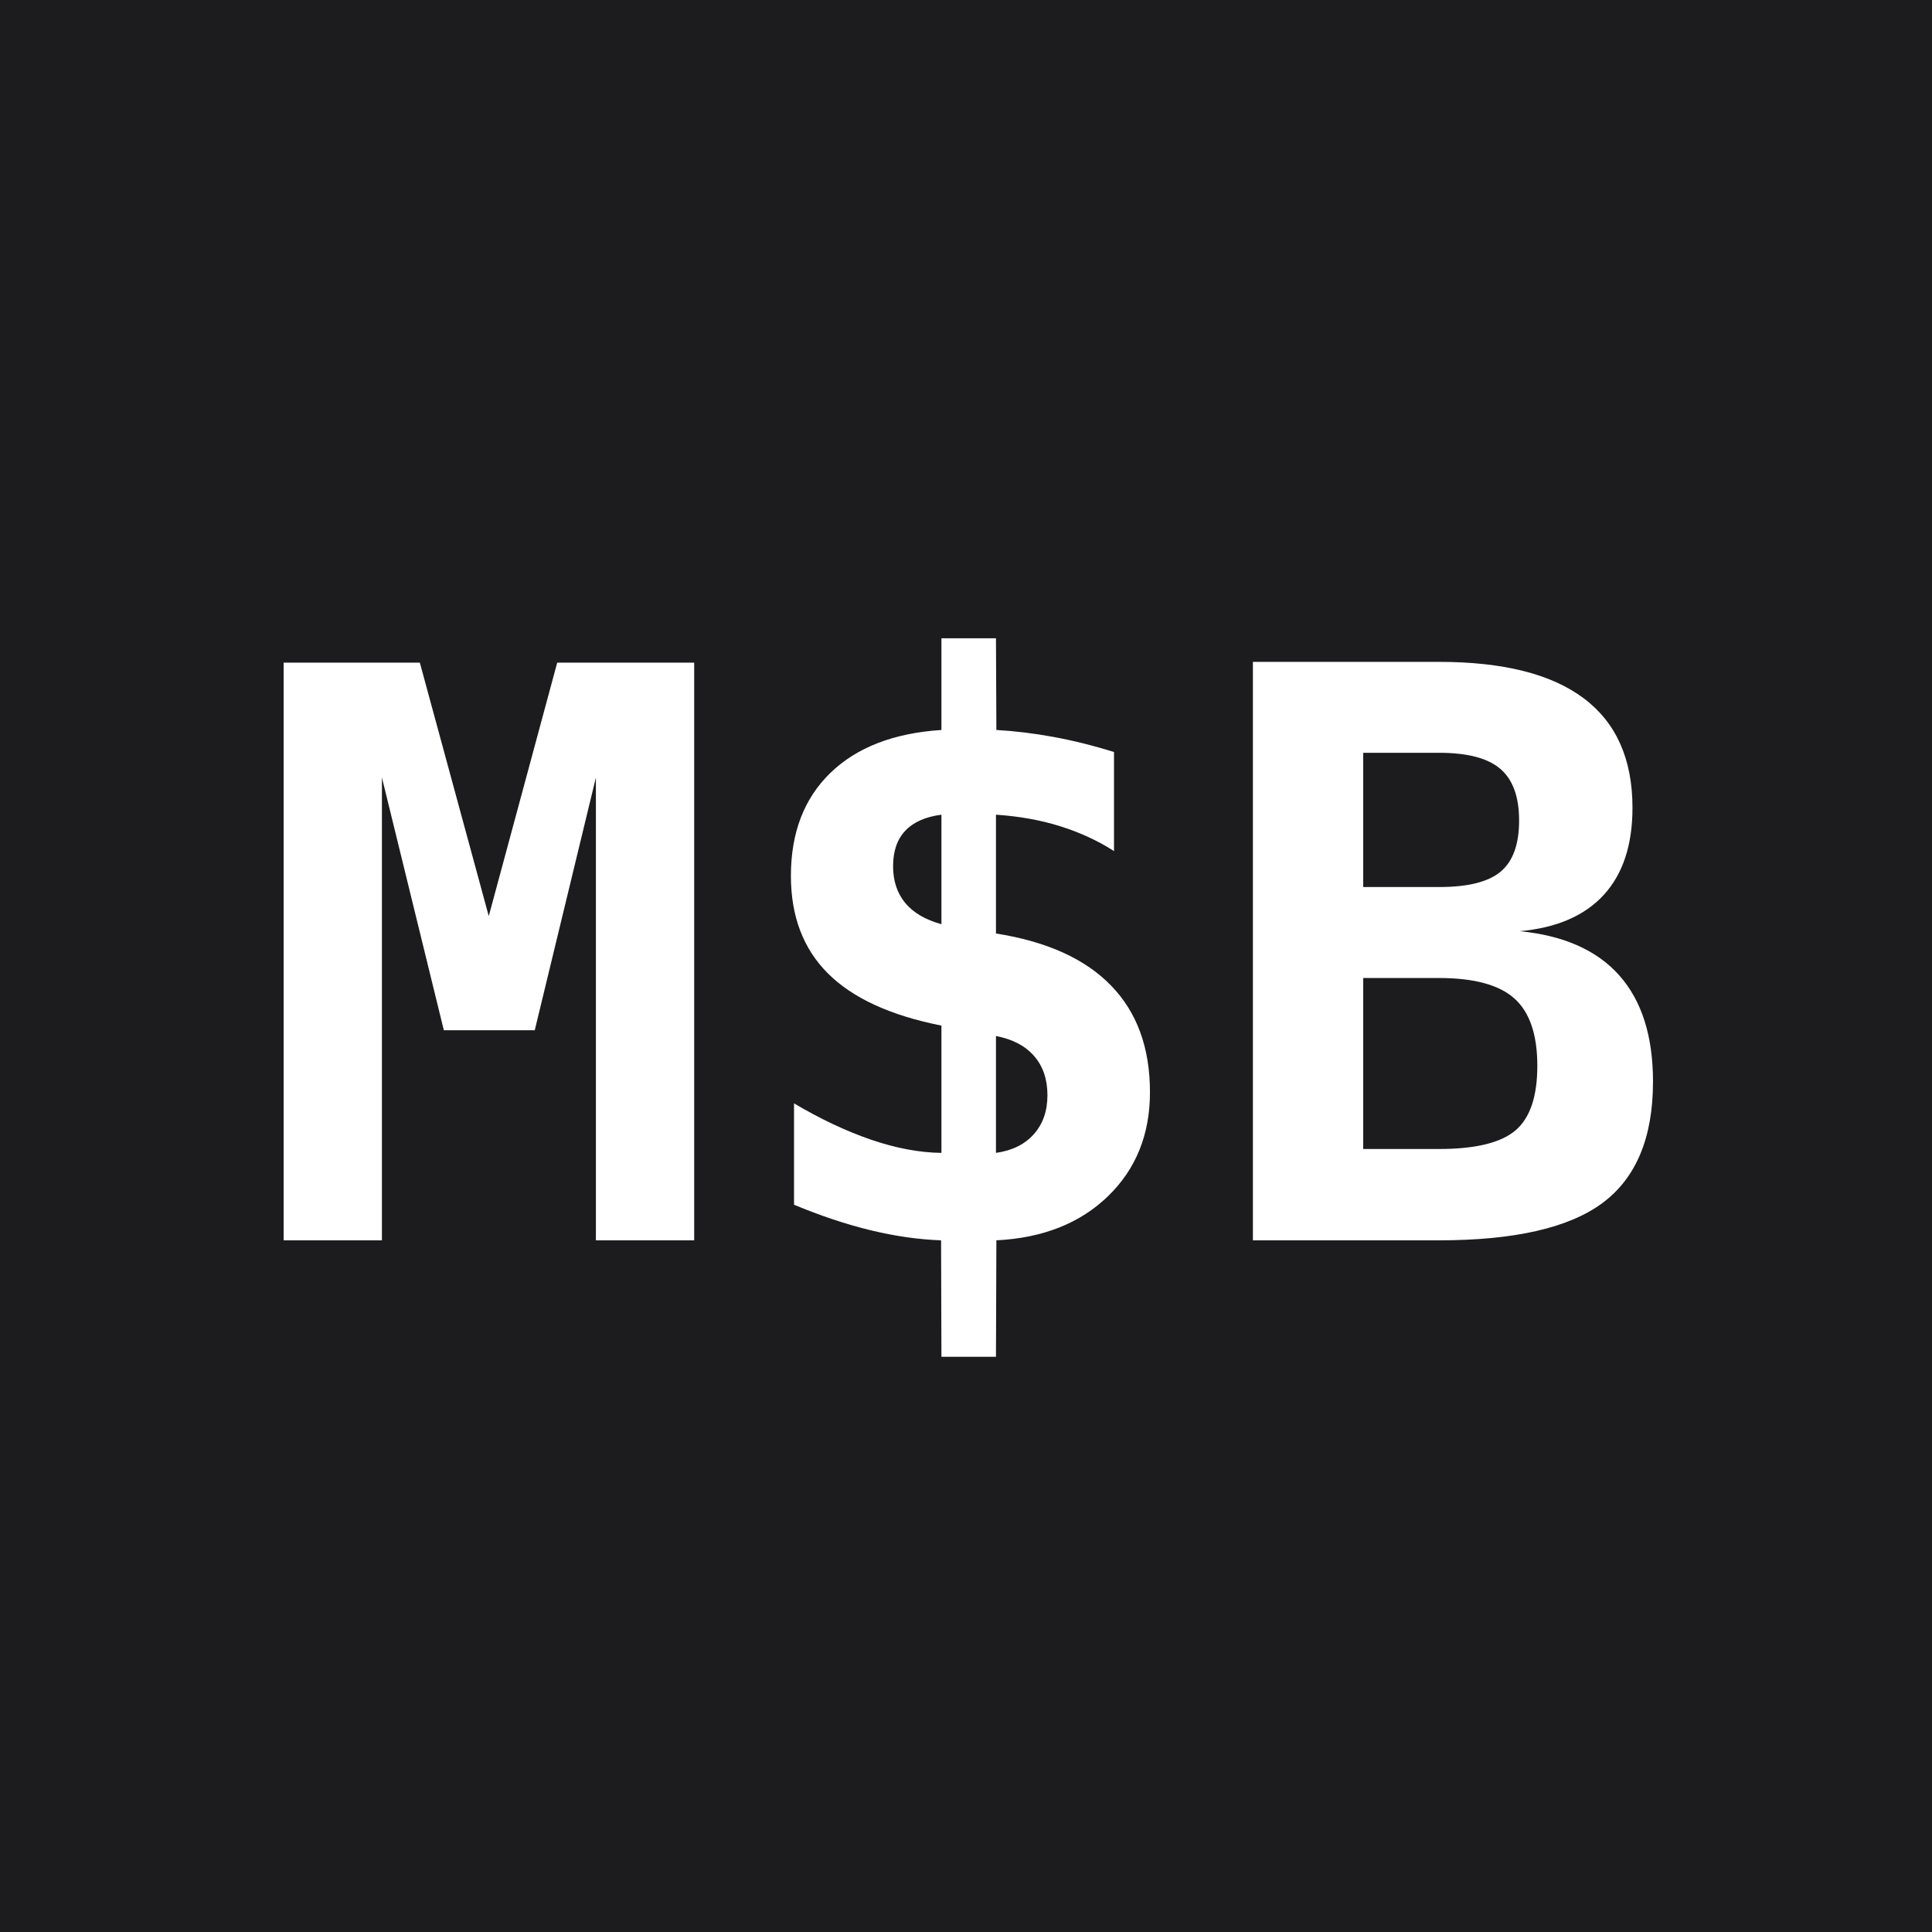
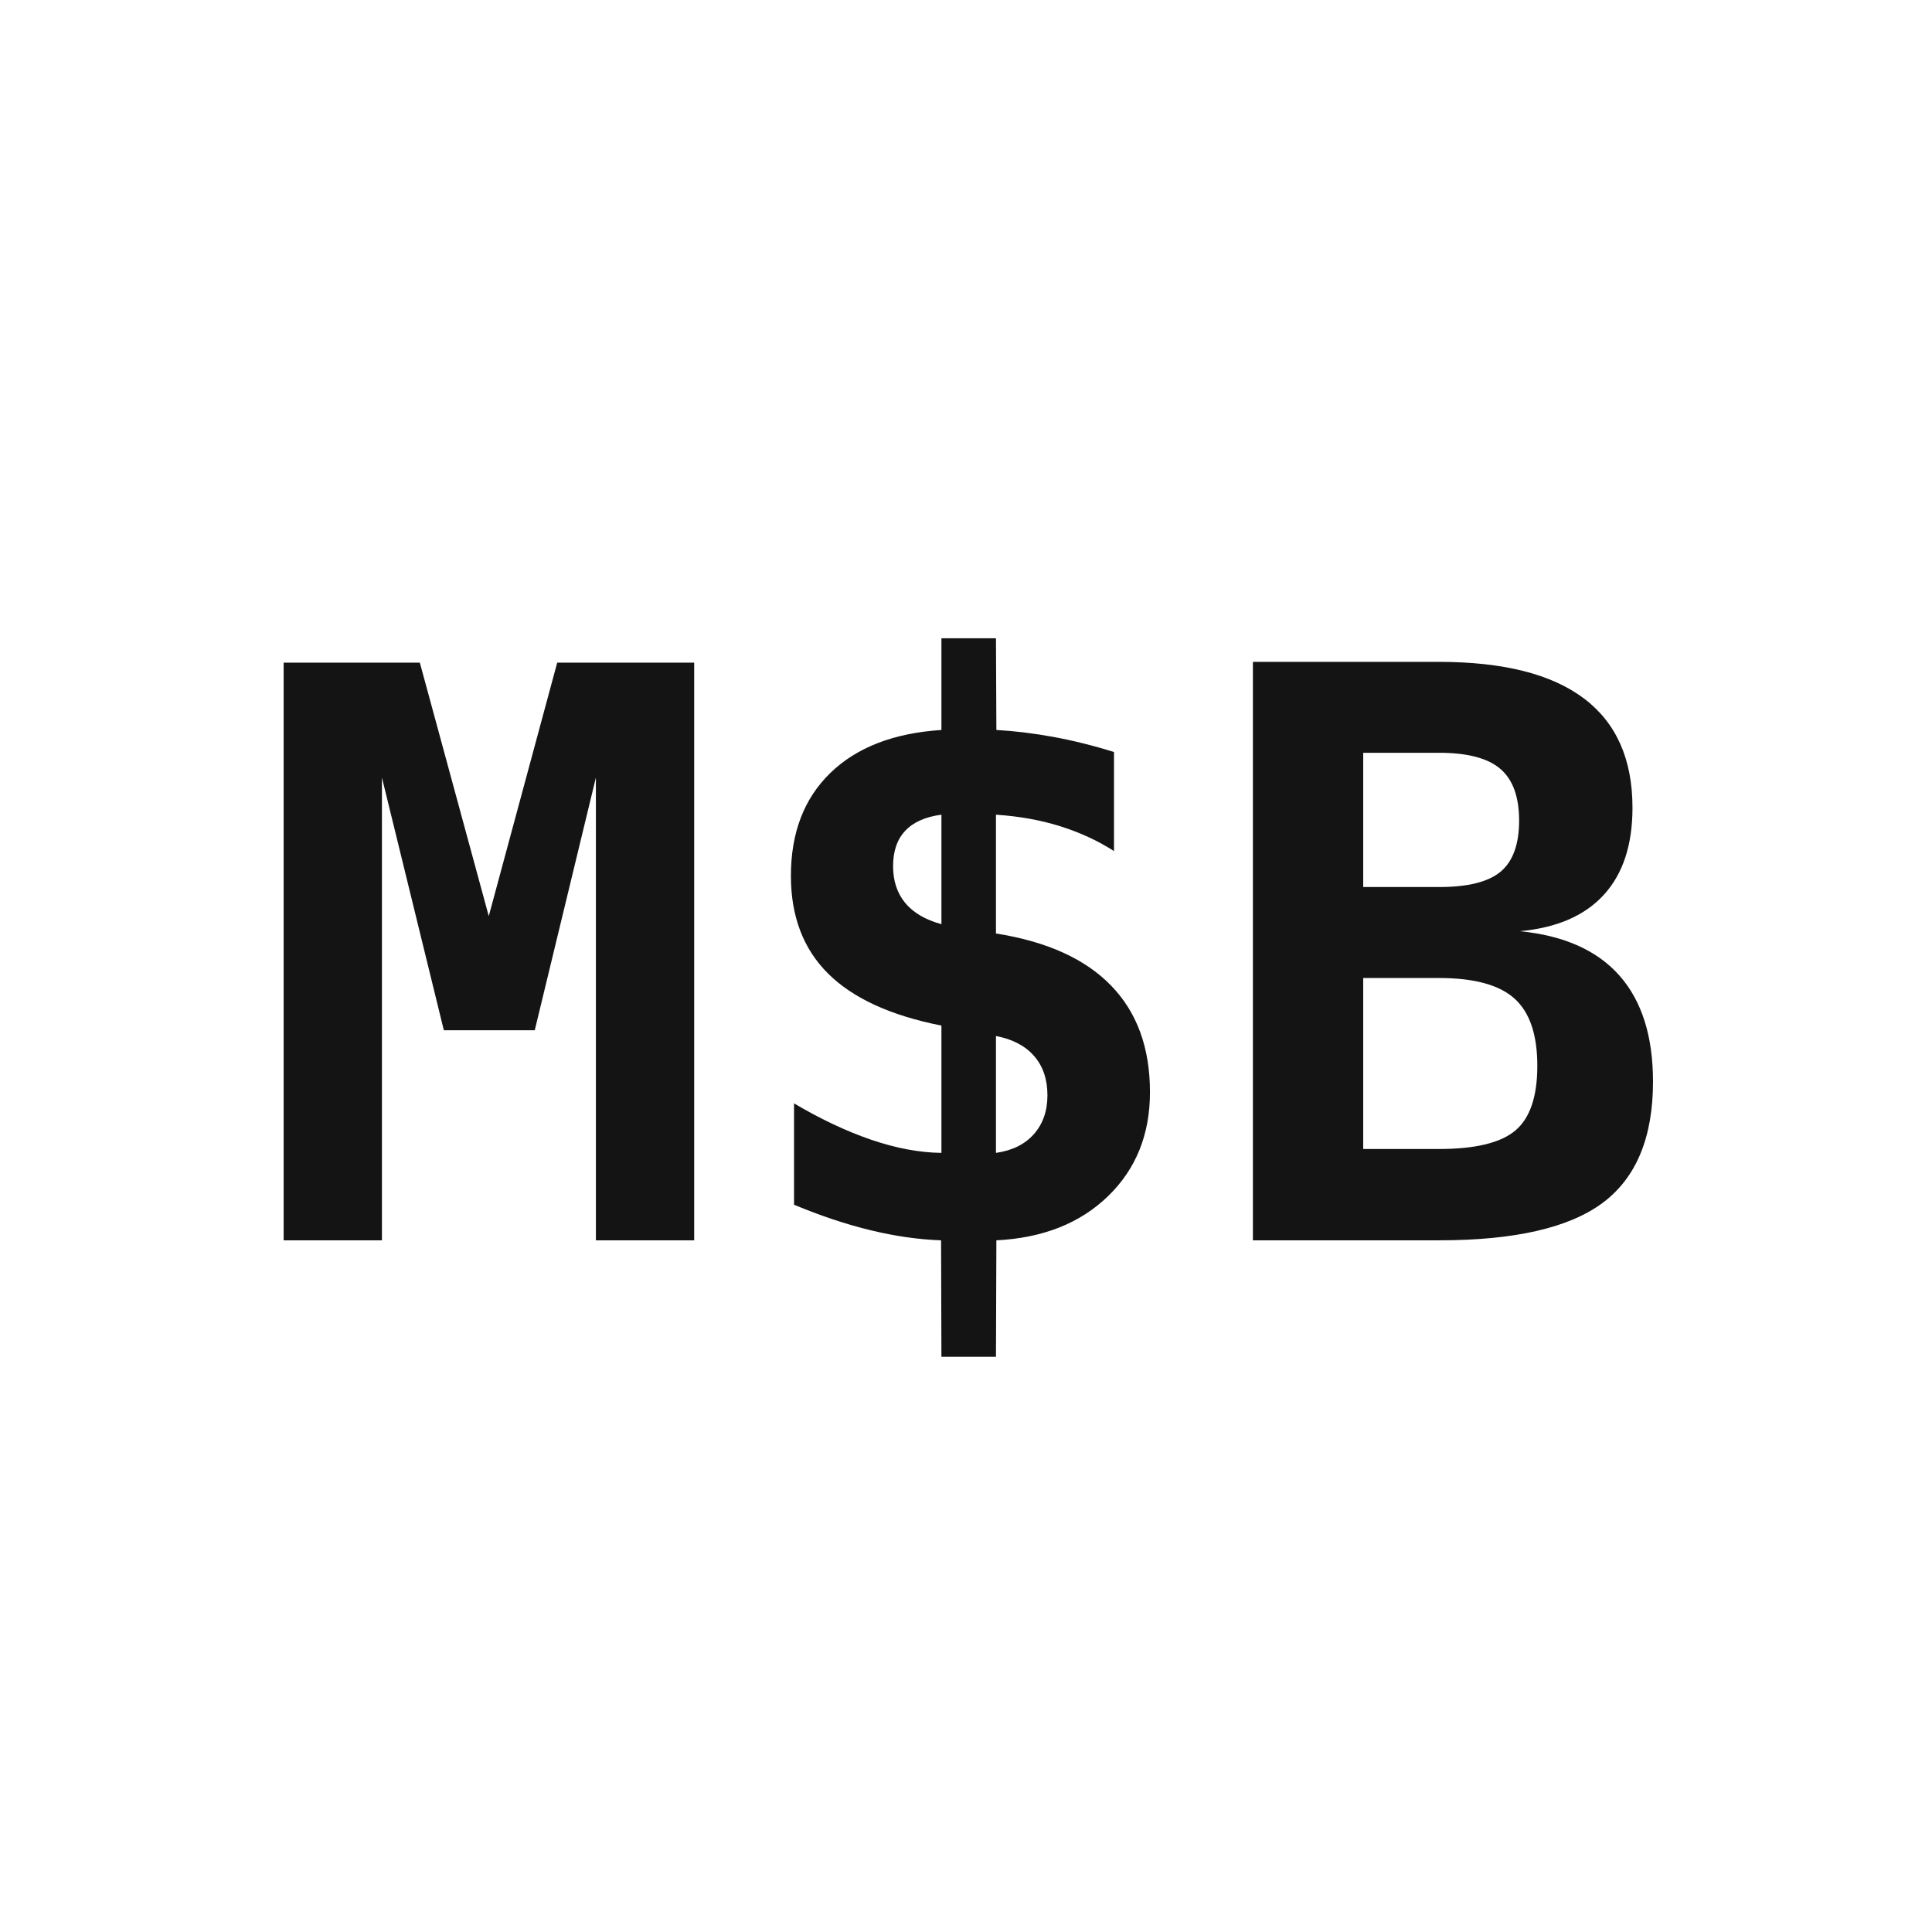
<svg xmlns="http://www.w3.org/2000/svg" width="512" height="512" viewBox="0 0 512 512">
-   <rect width="512" height="512" fill="#1C1C1E" />
-   <text x="256" y="256" font-family="'JetBrains Mono', monospace" font-weight="700" font-size="210" fill="#ffffff" text-anchor="middle" dominant-baseline="central">M$B</text>
+   <rect width="512" height="512" fill="#ffffff" />
+   <text x="256" y="256" font-family="'JetBrains Mono', monospace" font-weight="700" font-size="210" fill="#141414" text-anchor="middle" dominant-baseline="central">M$B</text>
</svg>
